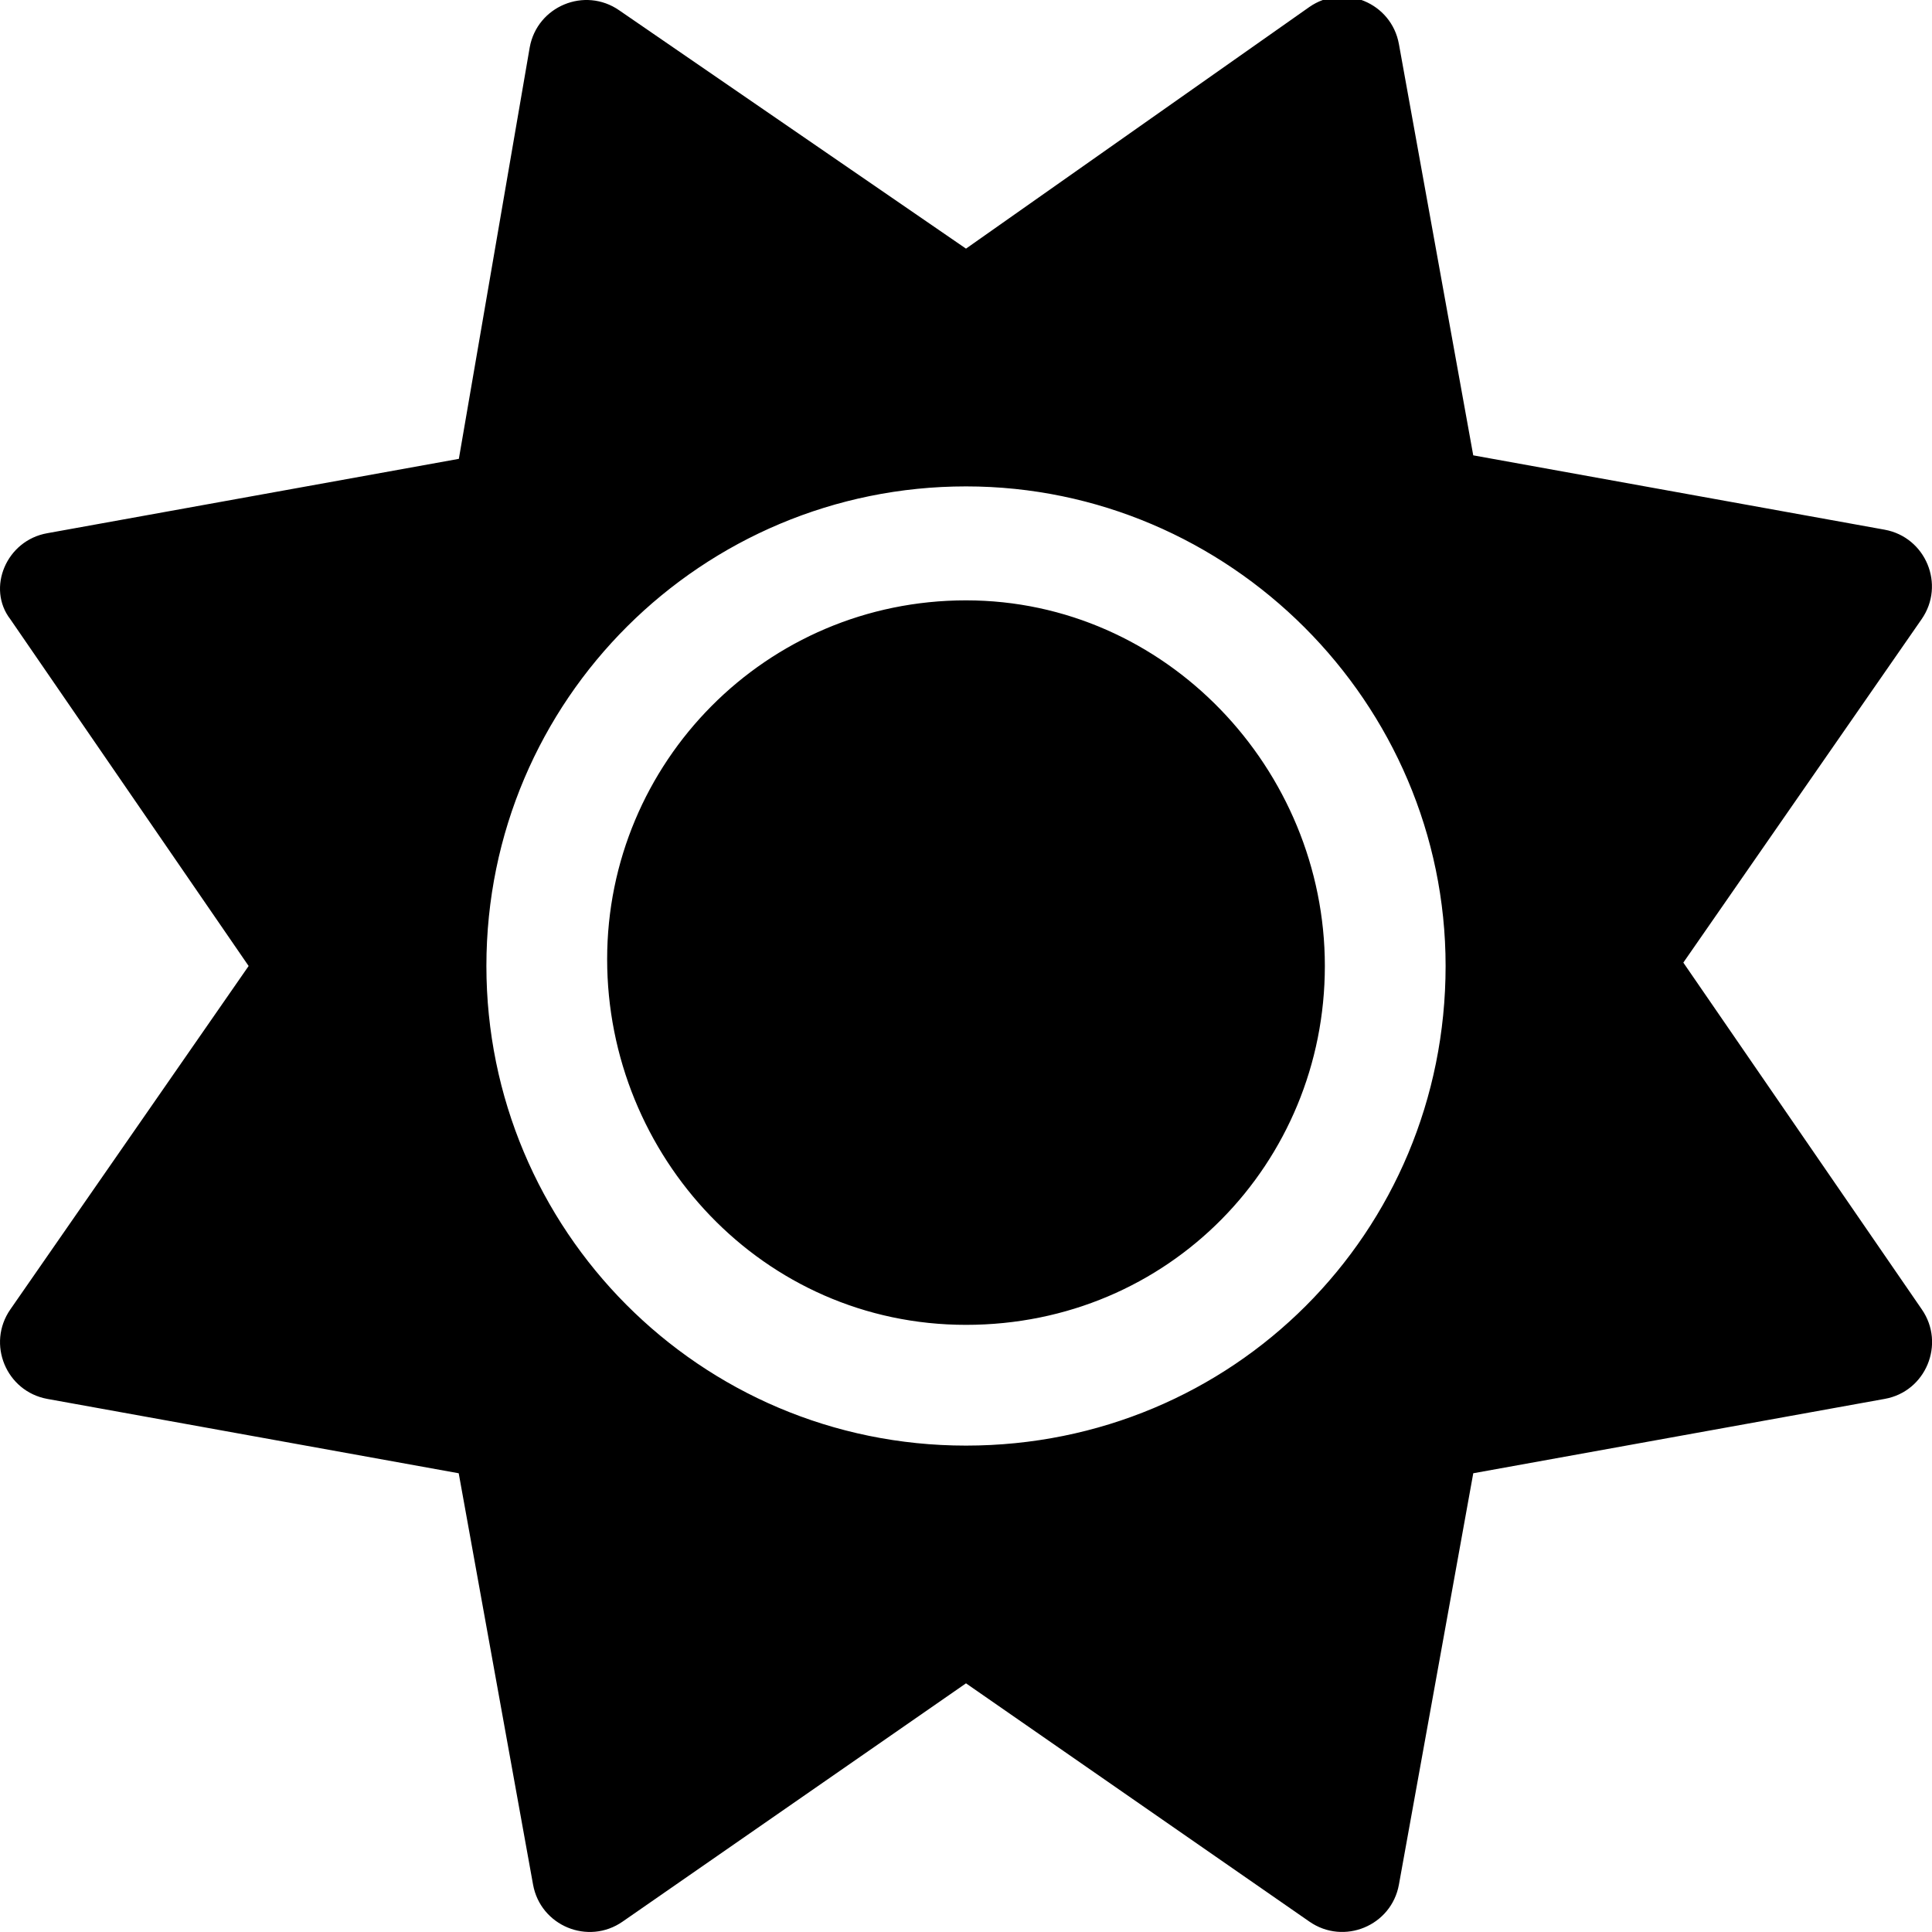
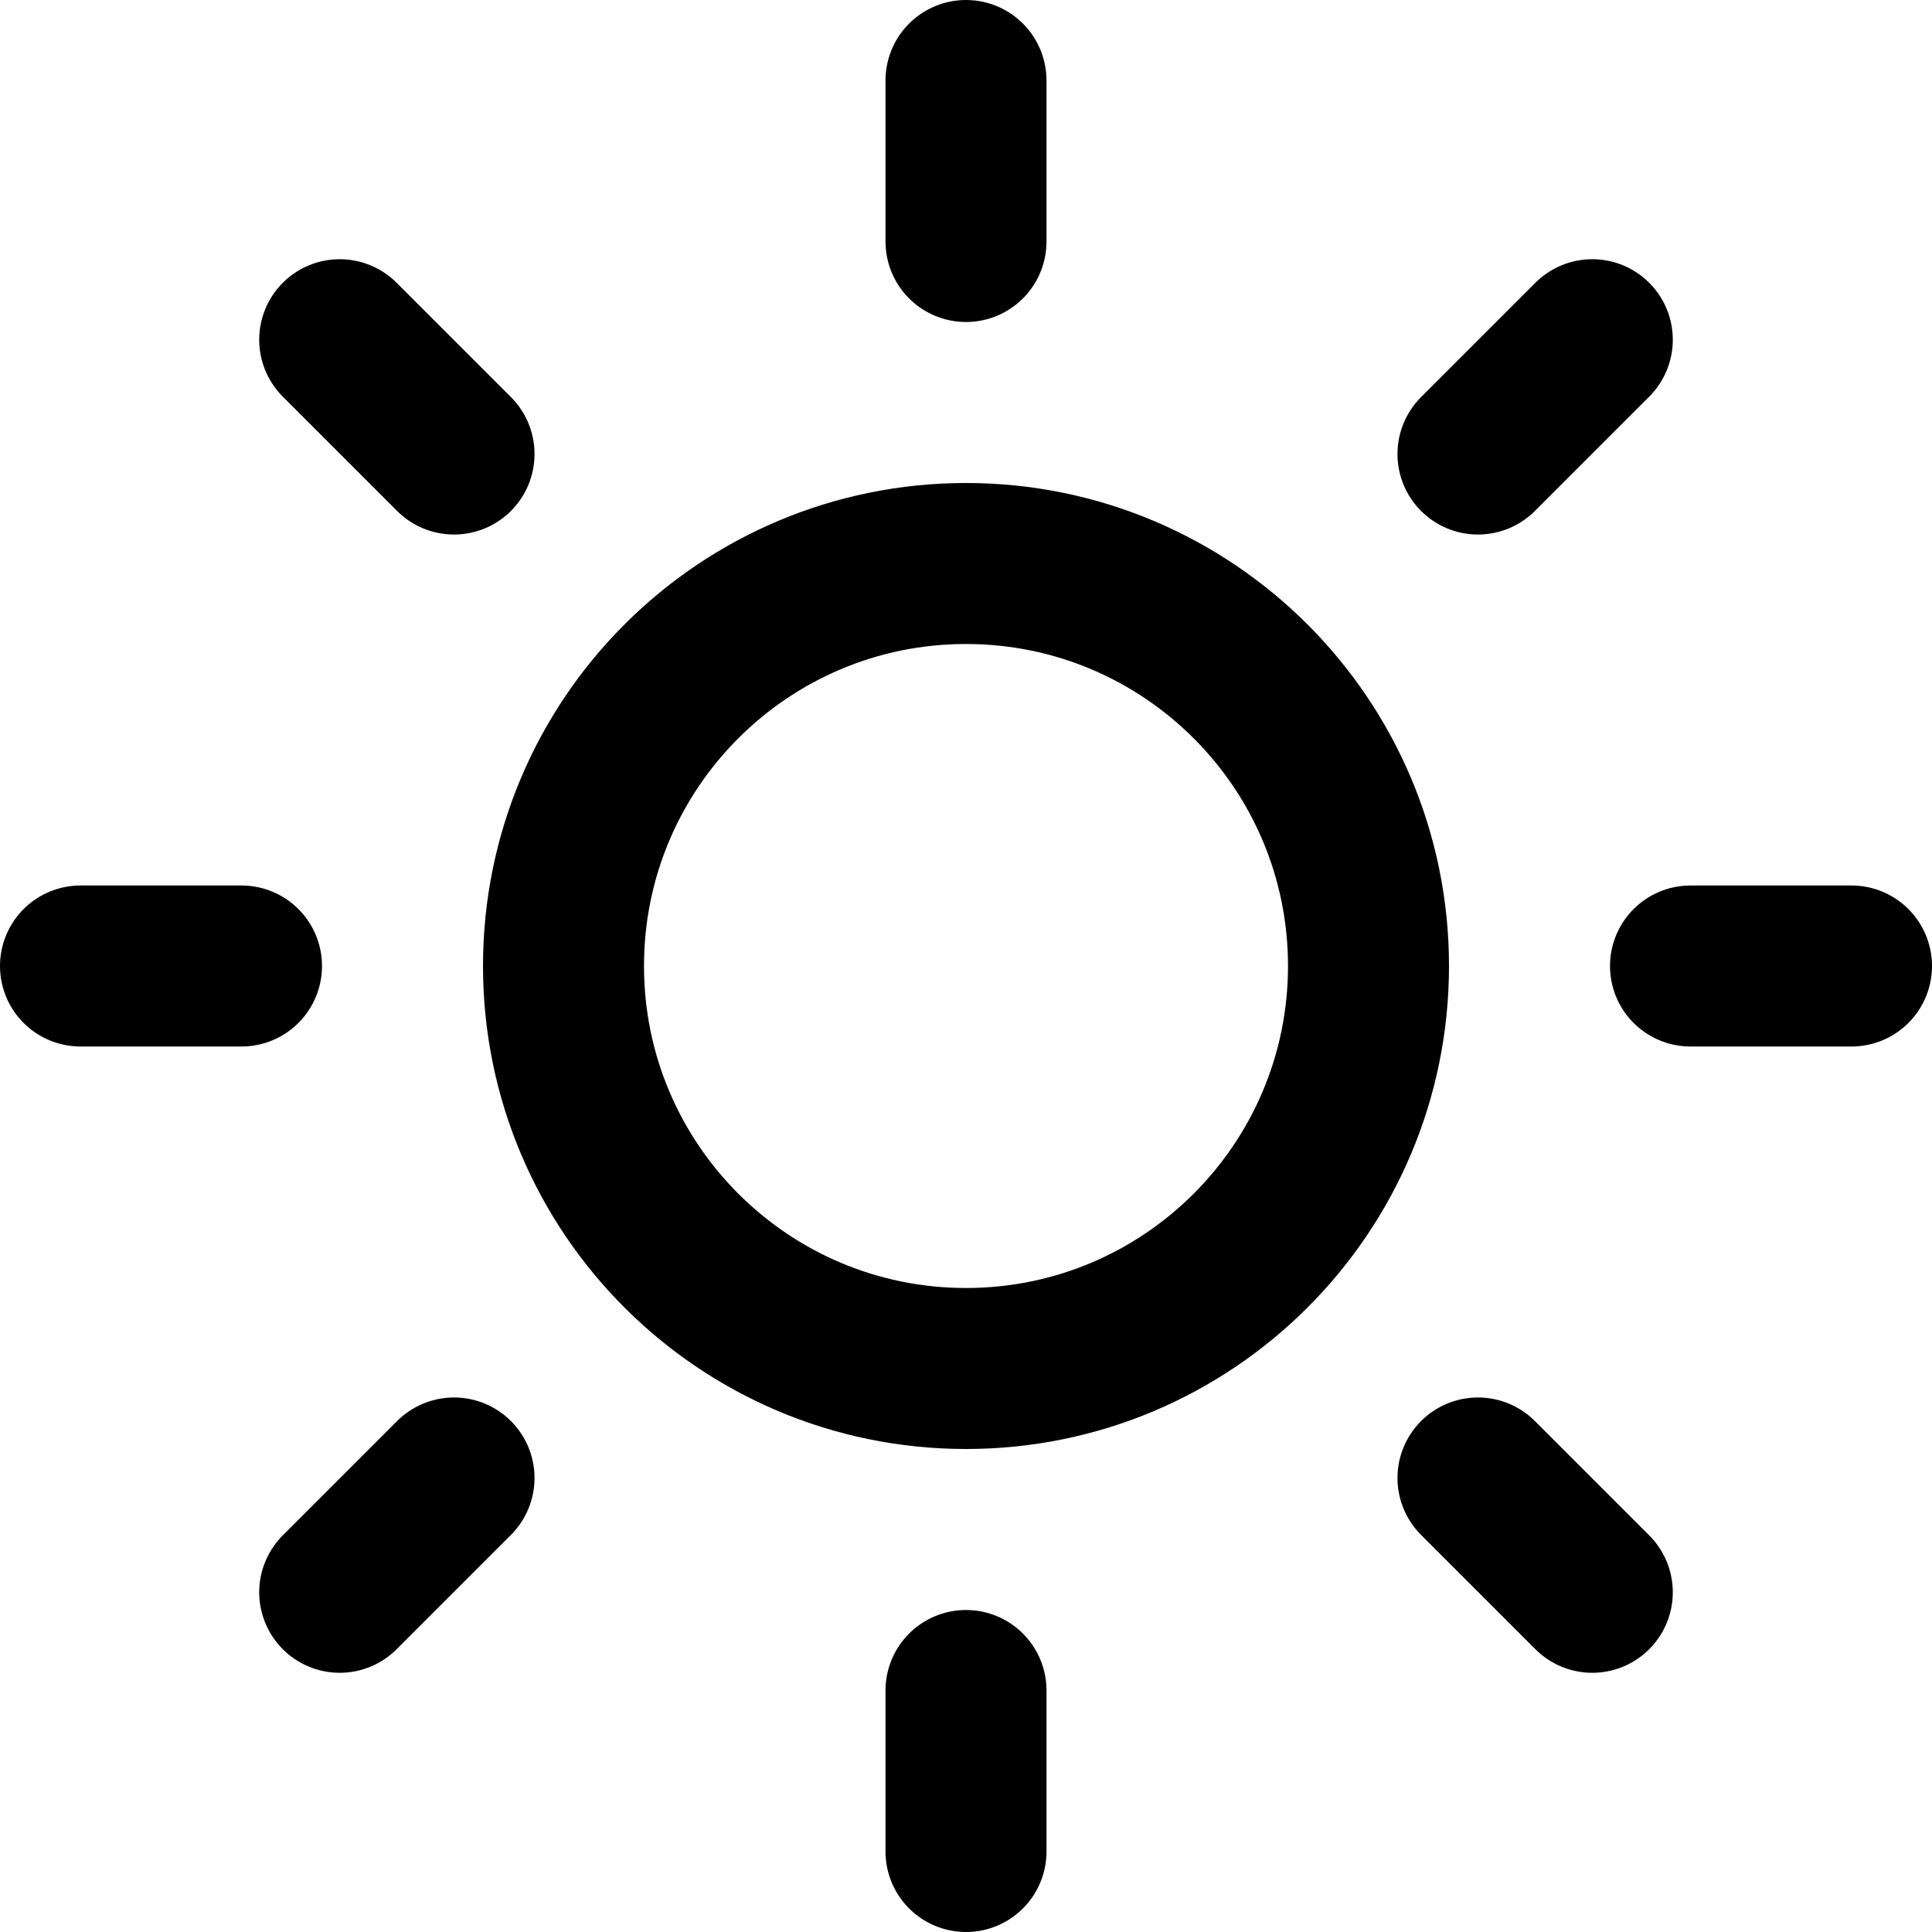
- <svg xmlns="http://www.w3.org/2000/svg" viewBox="0 0 512 512">
-   <path fill="currentColor" d="M256 159.1c-53.02 0-95.1 42.98-95.1 95.1S202.1 351.1 256 351.1s95.1-42.98 95.1-95.1S309 159.1 256 159.1zM509.3 347L446.1 255.1l63.15-91.01c6.332-9.125 1.104-21.74-9.826-23.72l-109-19.7l-19.7-109c-1.975-10.93-14.59-16.16-23.72-9.824L256 65.89L164.1 2.736c-9.125-6.332-21.74-1.107-23.72 9.824L121.6 121.6L12.56 141.3C1.633 143.2-3.596 155.9 2.736 164.1L65.89 256l-63.15 91.01c-6.332 9.125-1.105 21.74 9.824 23.72l109 19.7l19.7 109c1.975 10.93 14.59 16.16 23.72 9.824L256 446.1l91.01 63.15c9.127 6.334 21.75 1.107 23.72-9.822l19.7-109l109-19.7C510.4 368.8 515.6 356.1 509.3 347zM256 383.1c-70.69 0-127.1-57.31-127.1-127.1c0-70.69 57.31-127.1 127.1-127.1s127.1 57.3 127.1 127.1C383.1 326.7 326.7 383.1 256 383.1z" />
+ <svg xmlns="http://www.w3.org/2000/svg" viewBox="0 0 24 24" fill="none" stroke="currentColor" stroke-width="2" stroke-linecap="round" stroke-linejoin="round">
+   <circle cx="12" cy="12" r="5" />
+   <line x1="12" y1="1" x2="12" y2="3" />
+   <line x1="12" y1="21" x2="12" y2="23" />
+   <line x1="4.22" y1="4.22" x2="5.64" y2="5.64" />
+   <line x1="18.36" y1="18.36" x2="19.78" y2="19.78" />
+   <line x1="1" y1="12" x2="3" y2="12" />
+   <line x1="21" y1="12" x2="23" y2="12" />
+   <line x1="4.22" y1="19.78" x2="5.64" y2="18.36" />
+   <line x1="18.36" y1="5.64" x2="19.78" y2="4.22" />
</svg>
